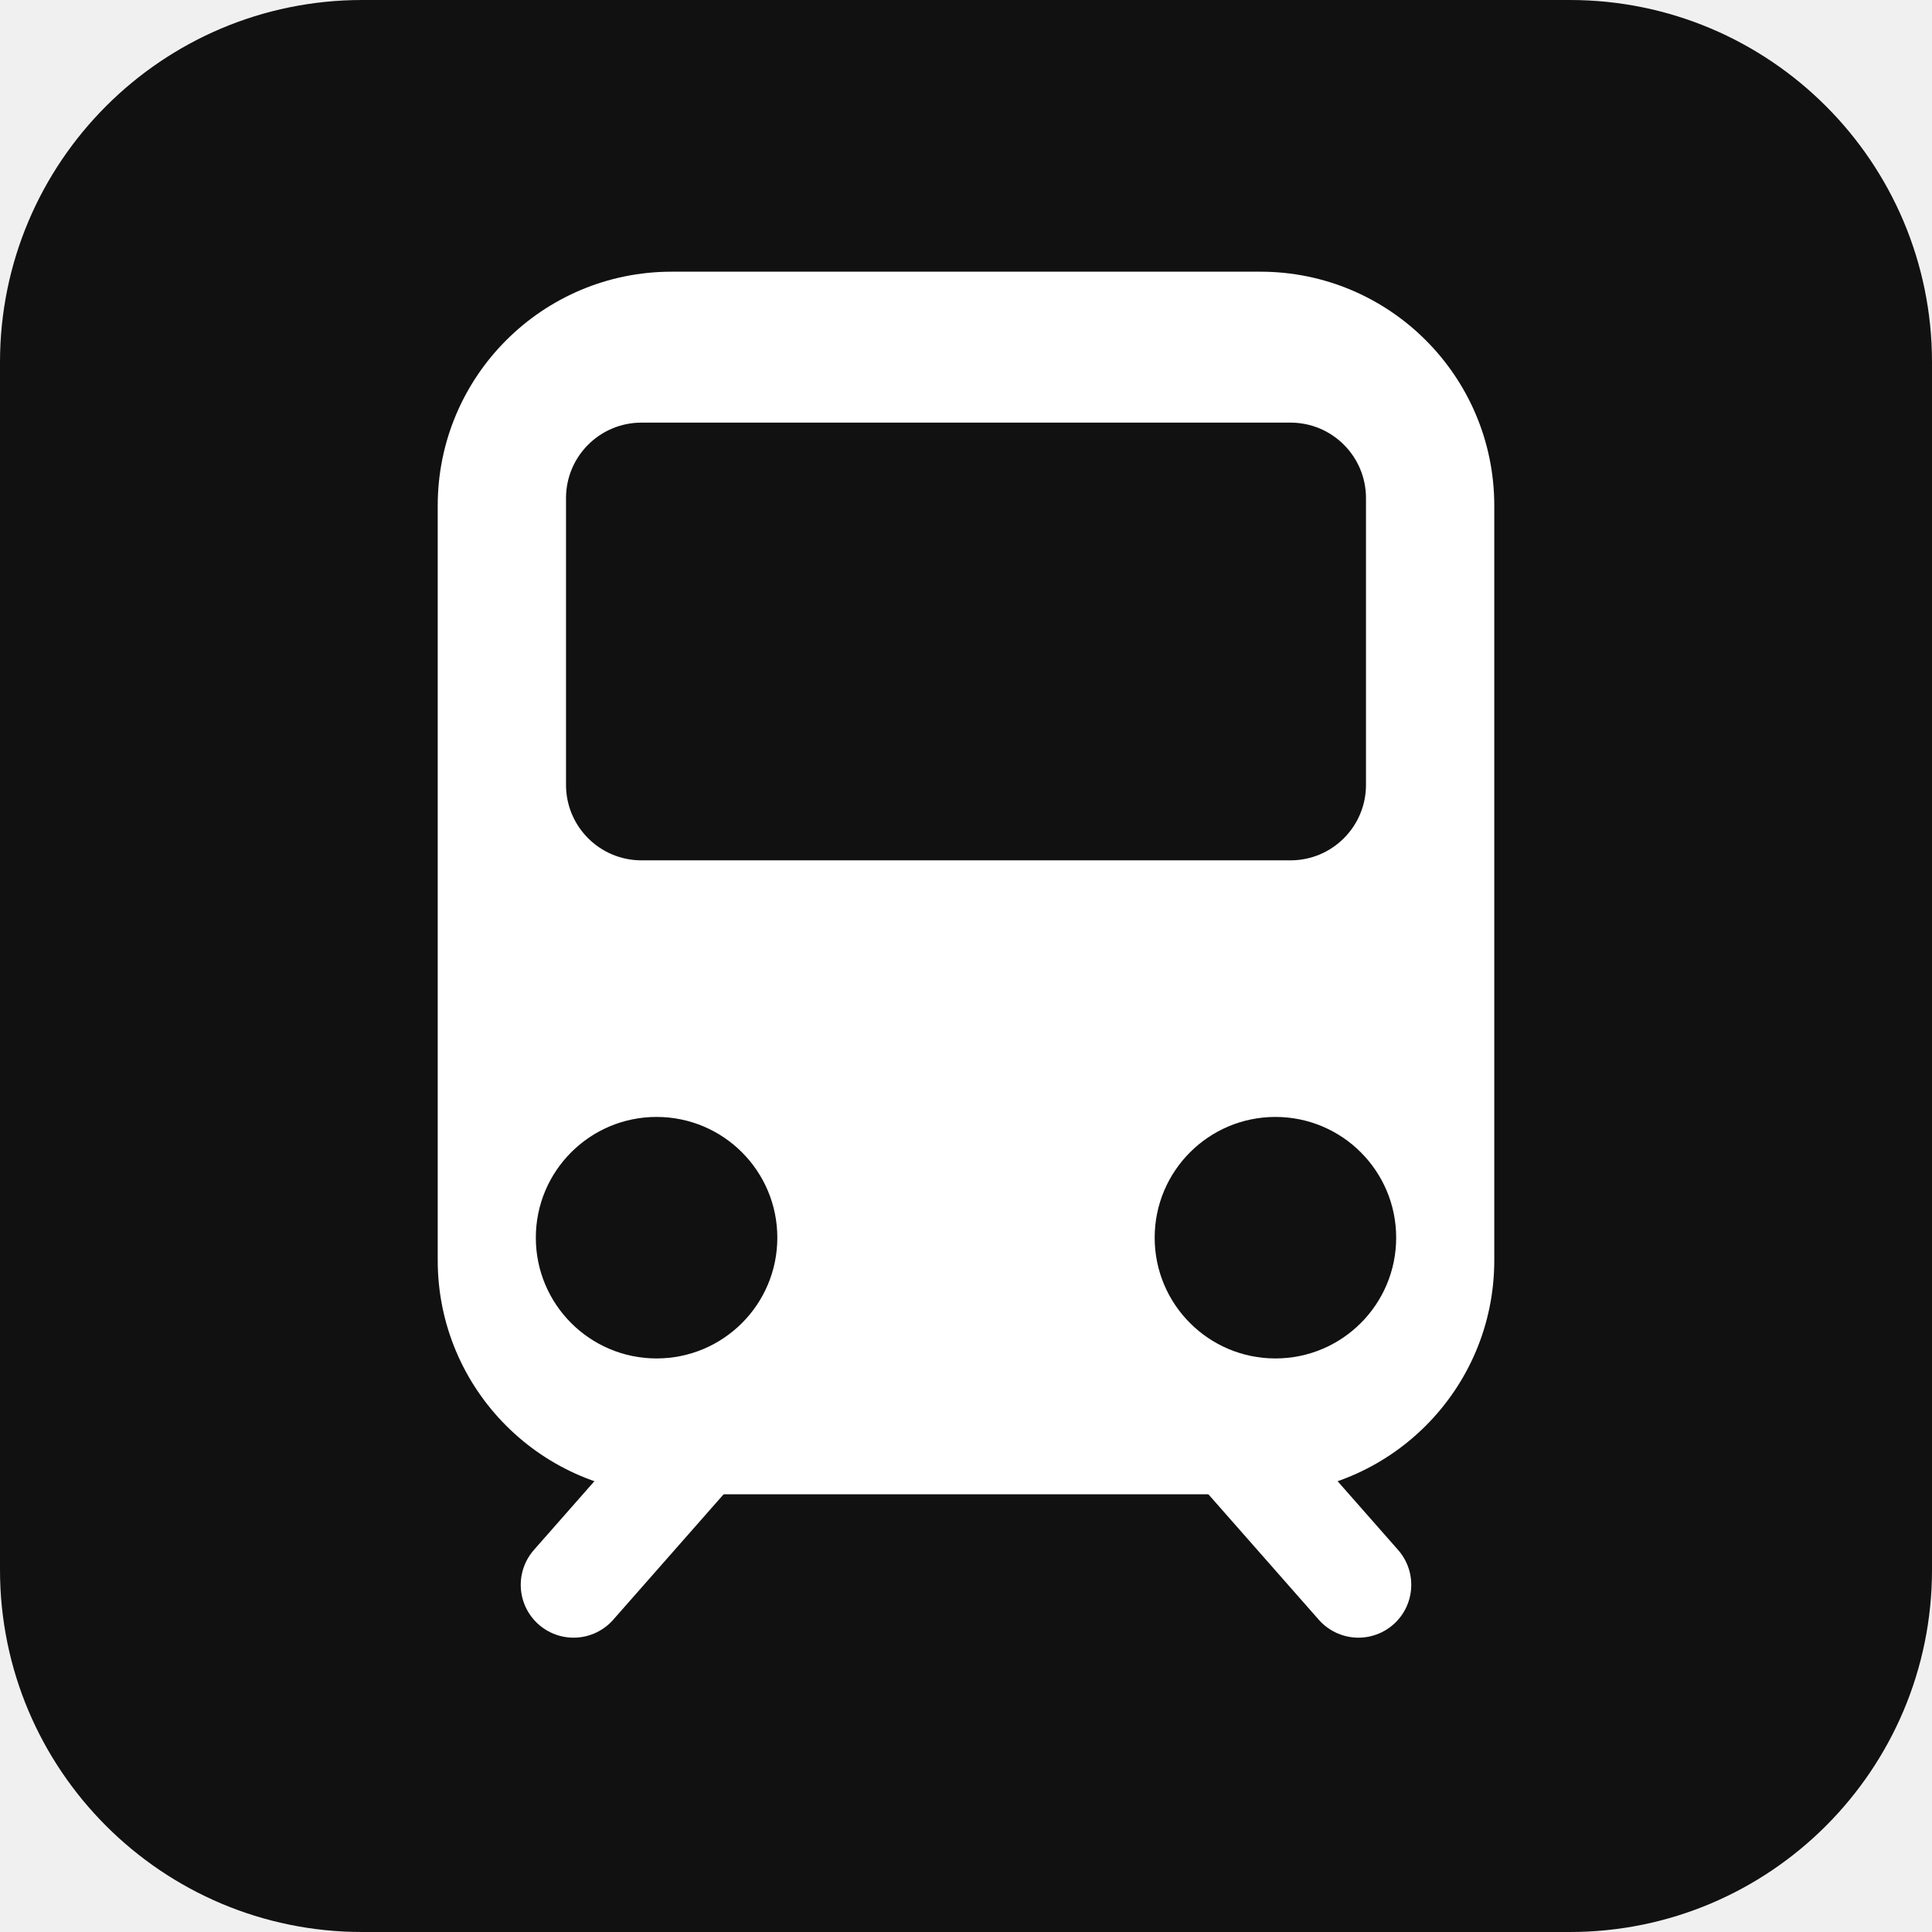
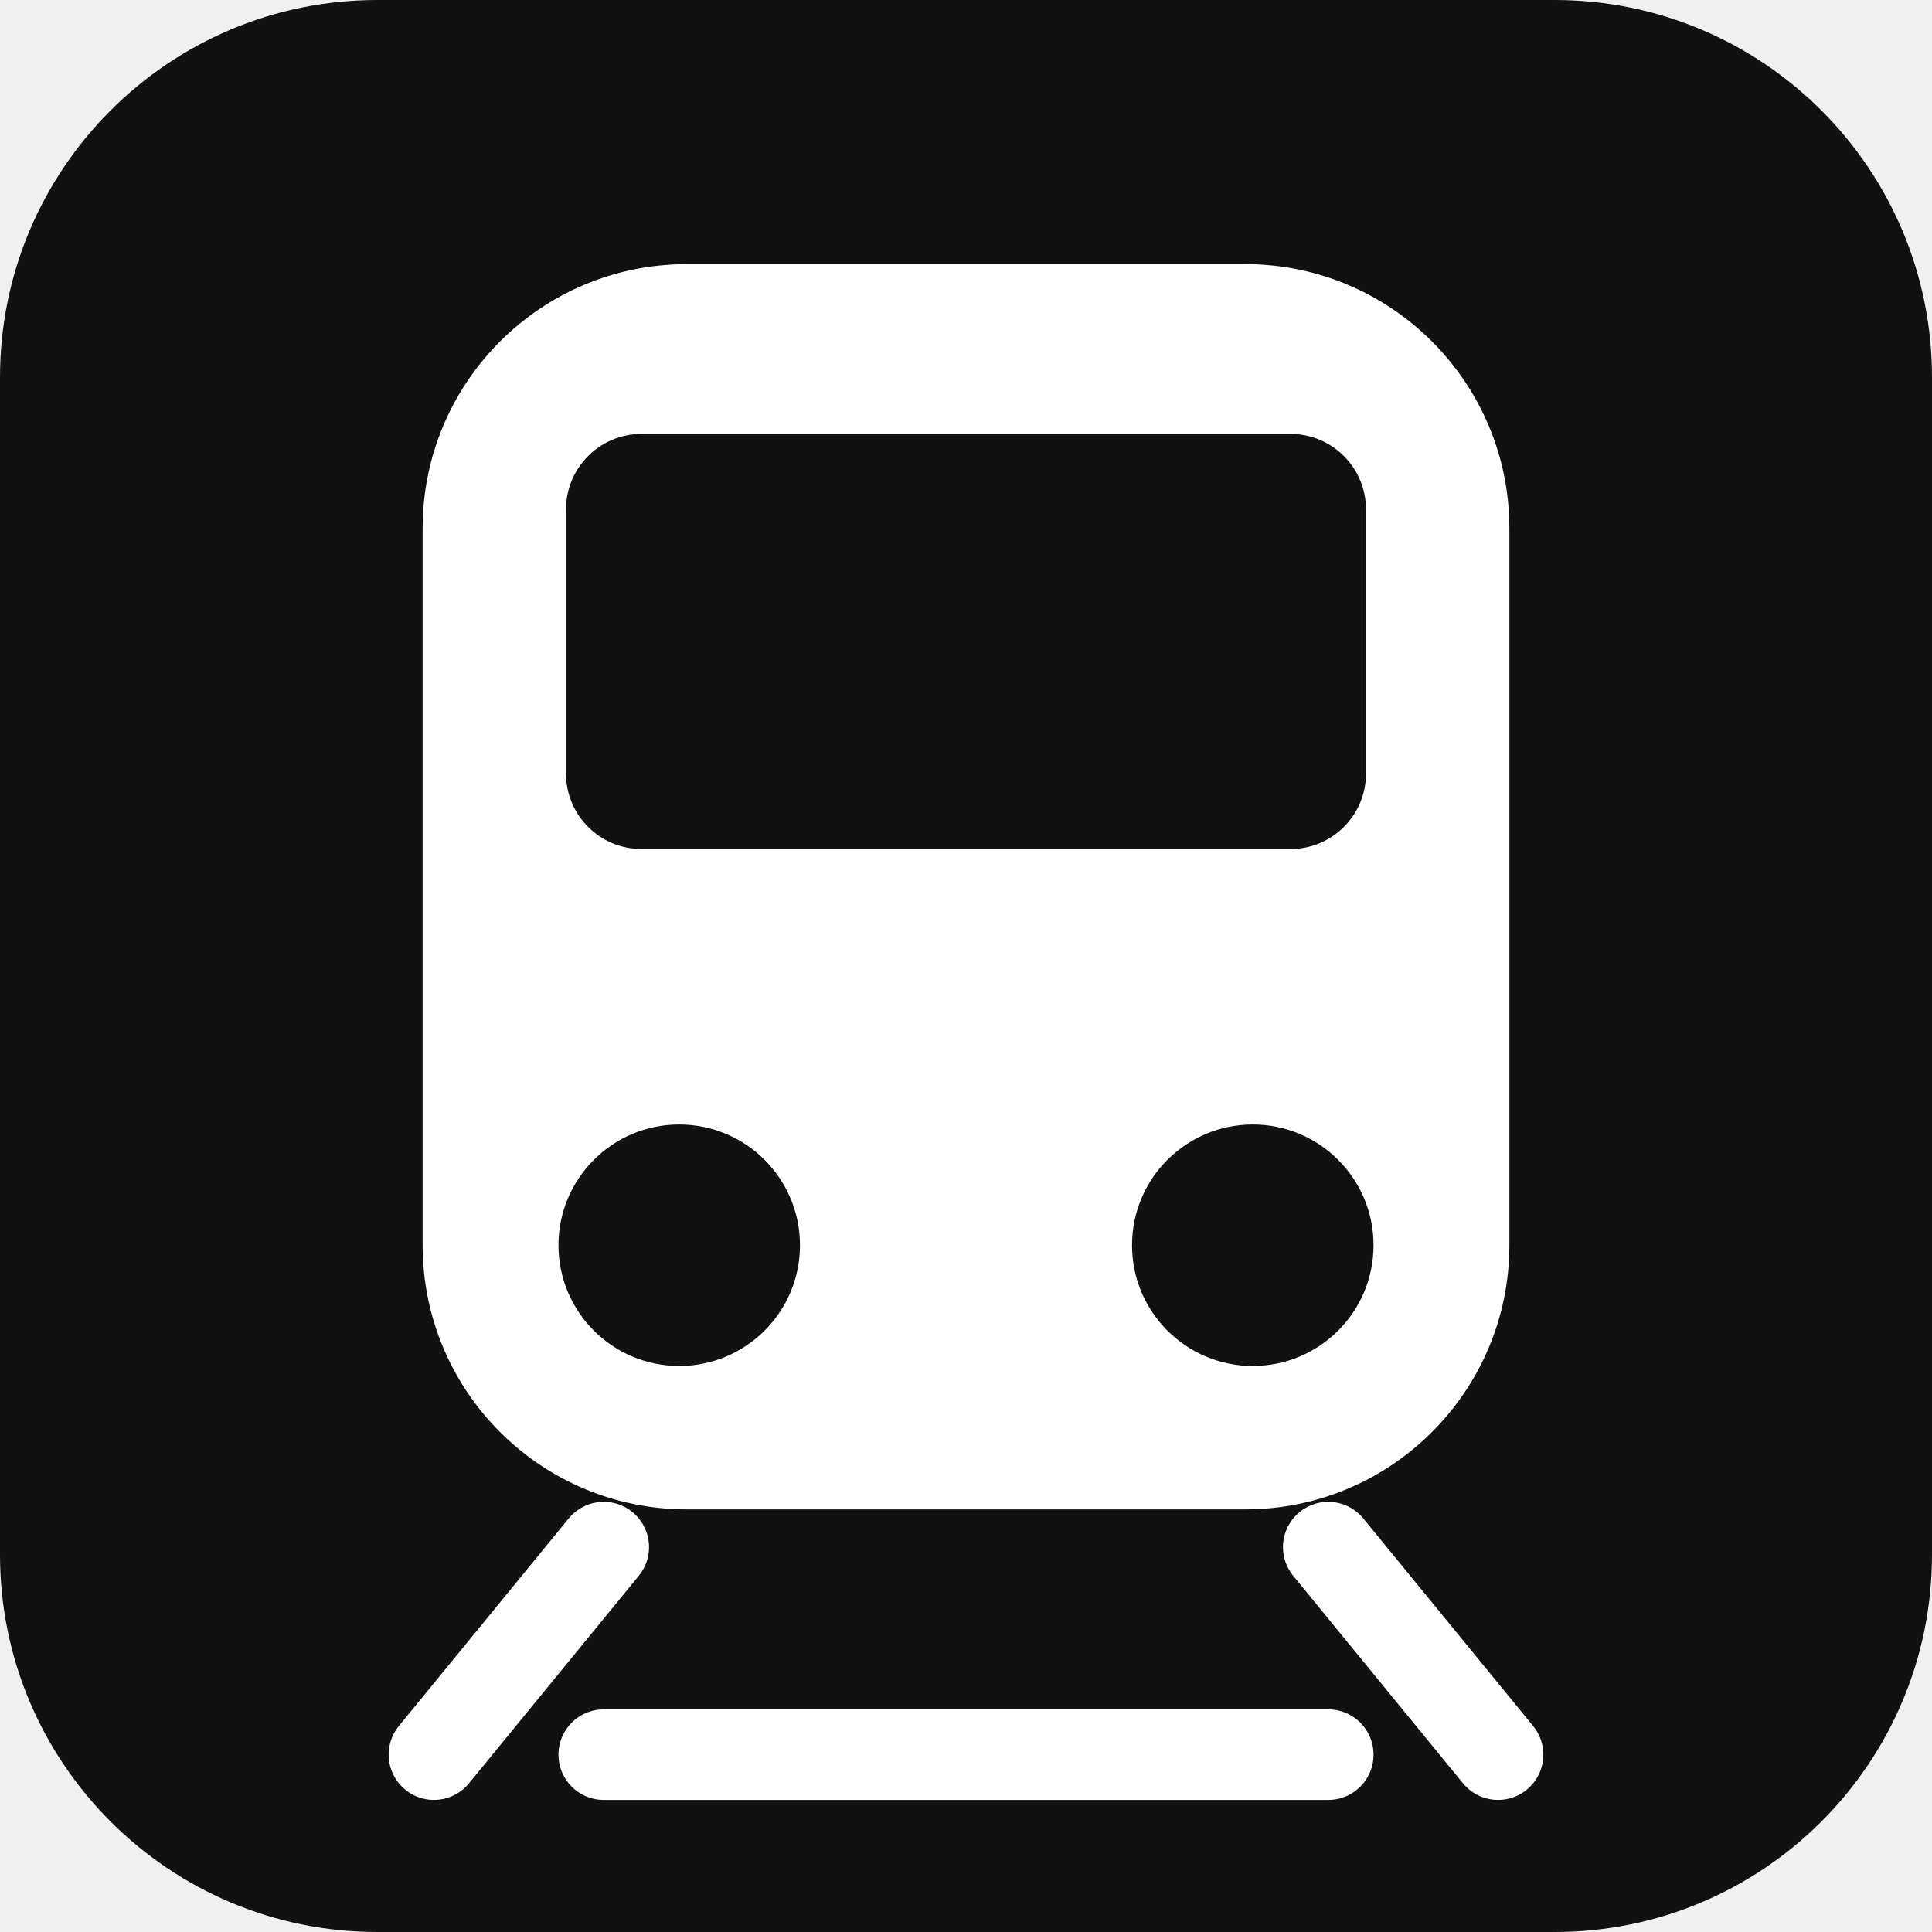
<svg xmlns="http://www.w3.org/2000/svg" viewBox="0 0 512 512">
-   <rect width="512" height="512" rx="96" fill="#111" />
-   <rect x="116" y="72" width="280" height="324" rx="62" fill="#fff" />
-   <rect x="150" y="112" width="212" height="116" rx="20" fill="#111" />
-   <circle cx="174" cy="328" r="32" fill="#111" />
-   <circle cx="338" cy="328" r="32" fill="#111" />
-   <path d="M152 420l44-50m164 50-44-50" stroke="#fff" stroke-width="28" stroke-linecap="round" />
+   <rect width="512" height="512" rx="100" fill="#111" />
+   <rect x="112" y="70" width="288" height="330" rx="70" fill="#fff" />
+   <rect x="150" y="115" width="212" height="110" rx="20" fill="#111" />
+   <circle cx="180" cy="330" r="32" fill="#111" />
+   <circle cx="332" cy="330" r="32" fill="#111" />
+   <path d="M160 410l-45 55M352 410l45 55M160 465h192" stroke="#fff" stroke-width="24" stroke-linecap="round" />
</svg>
